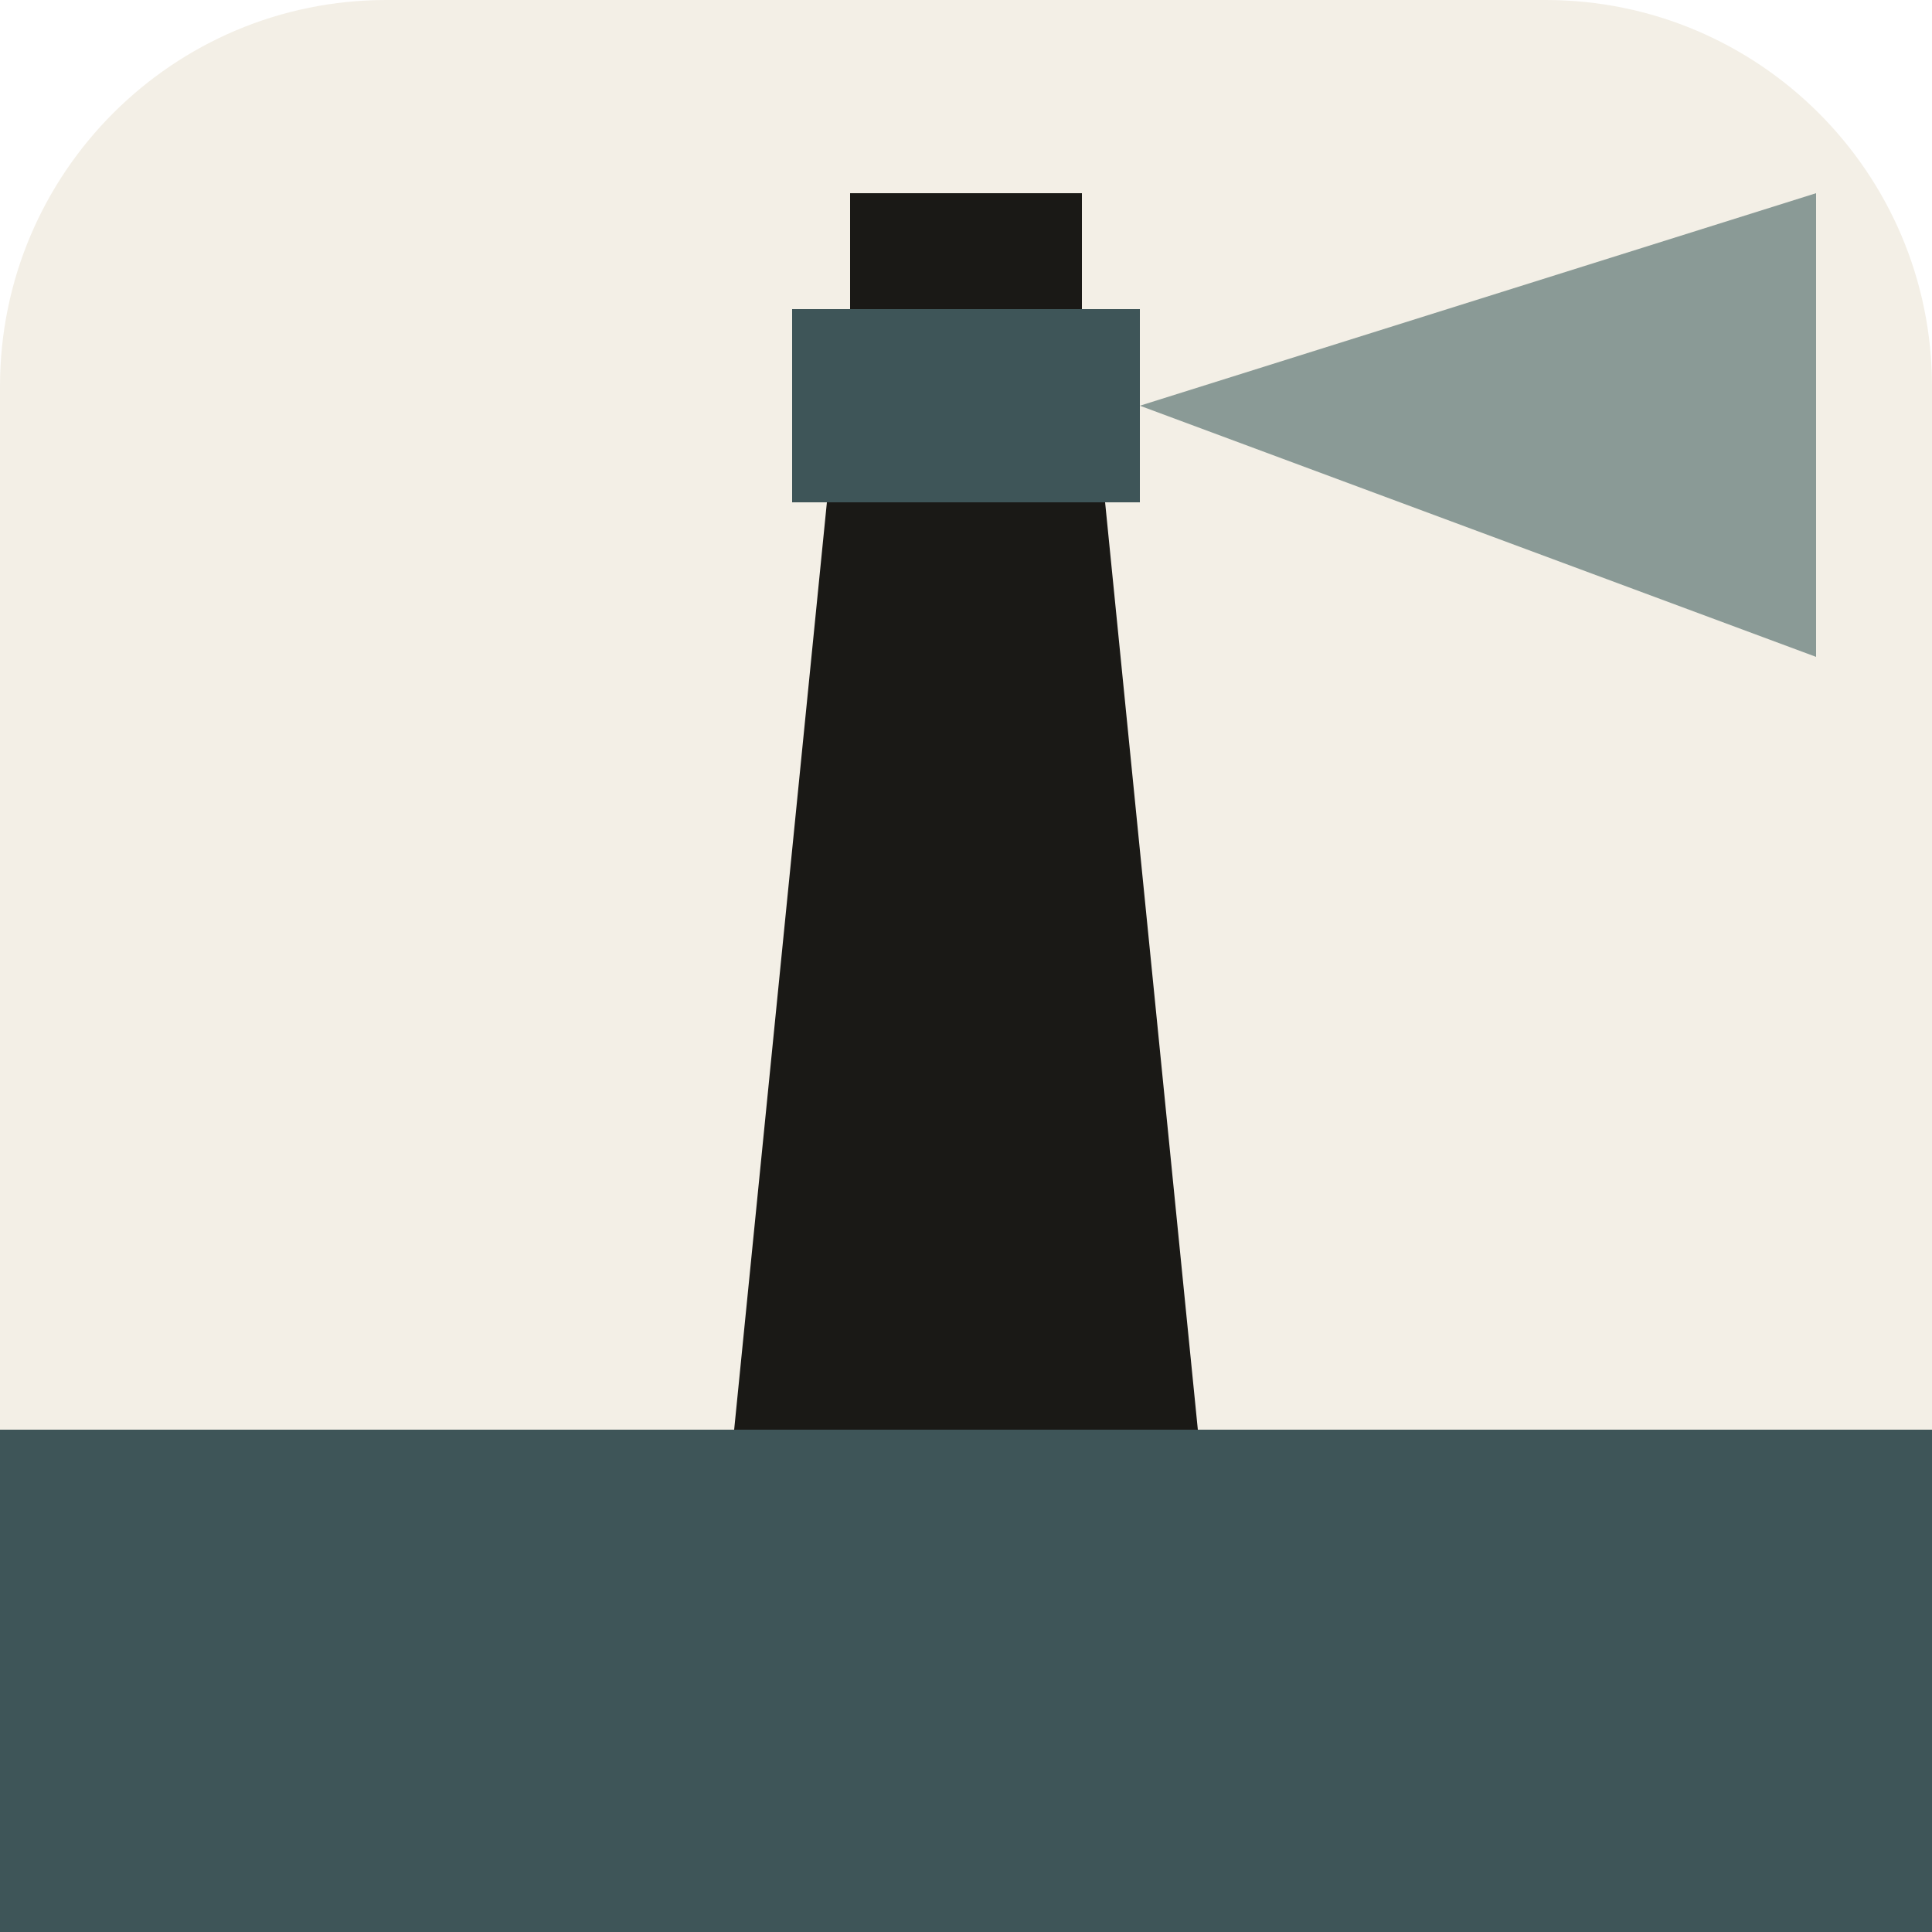
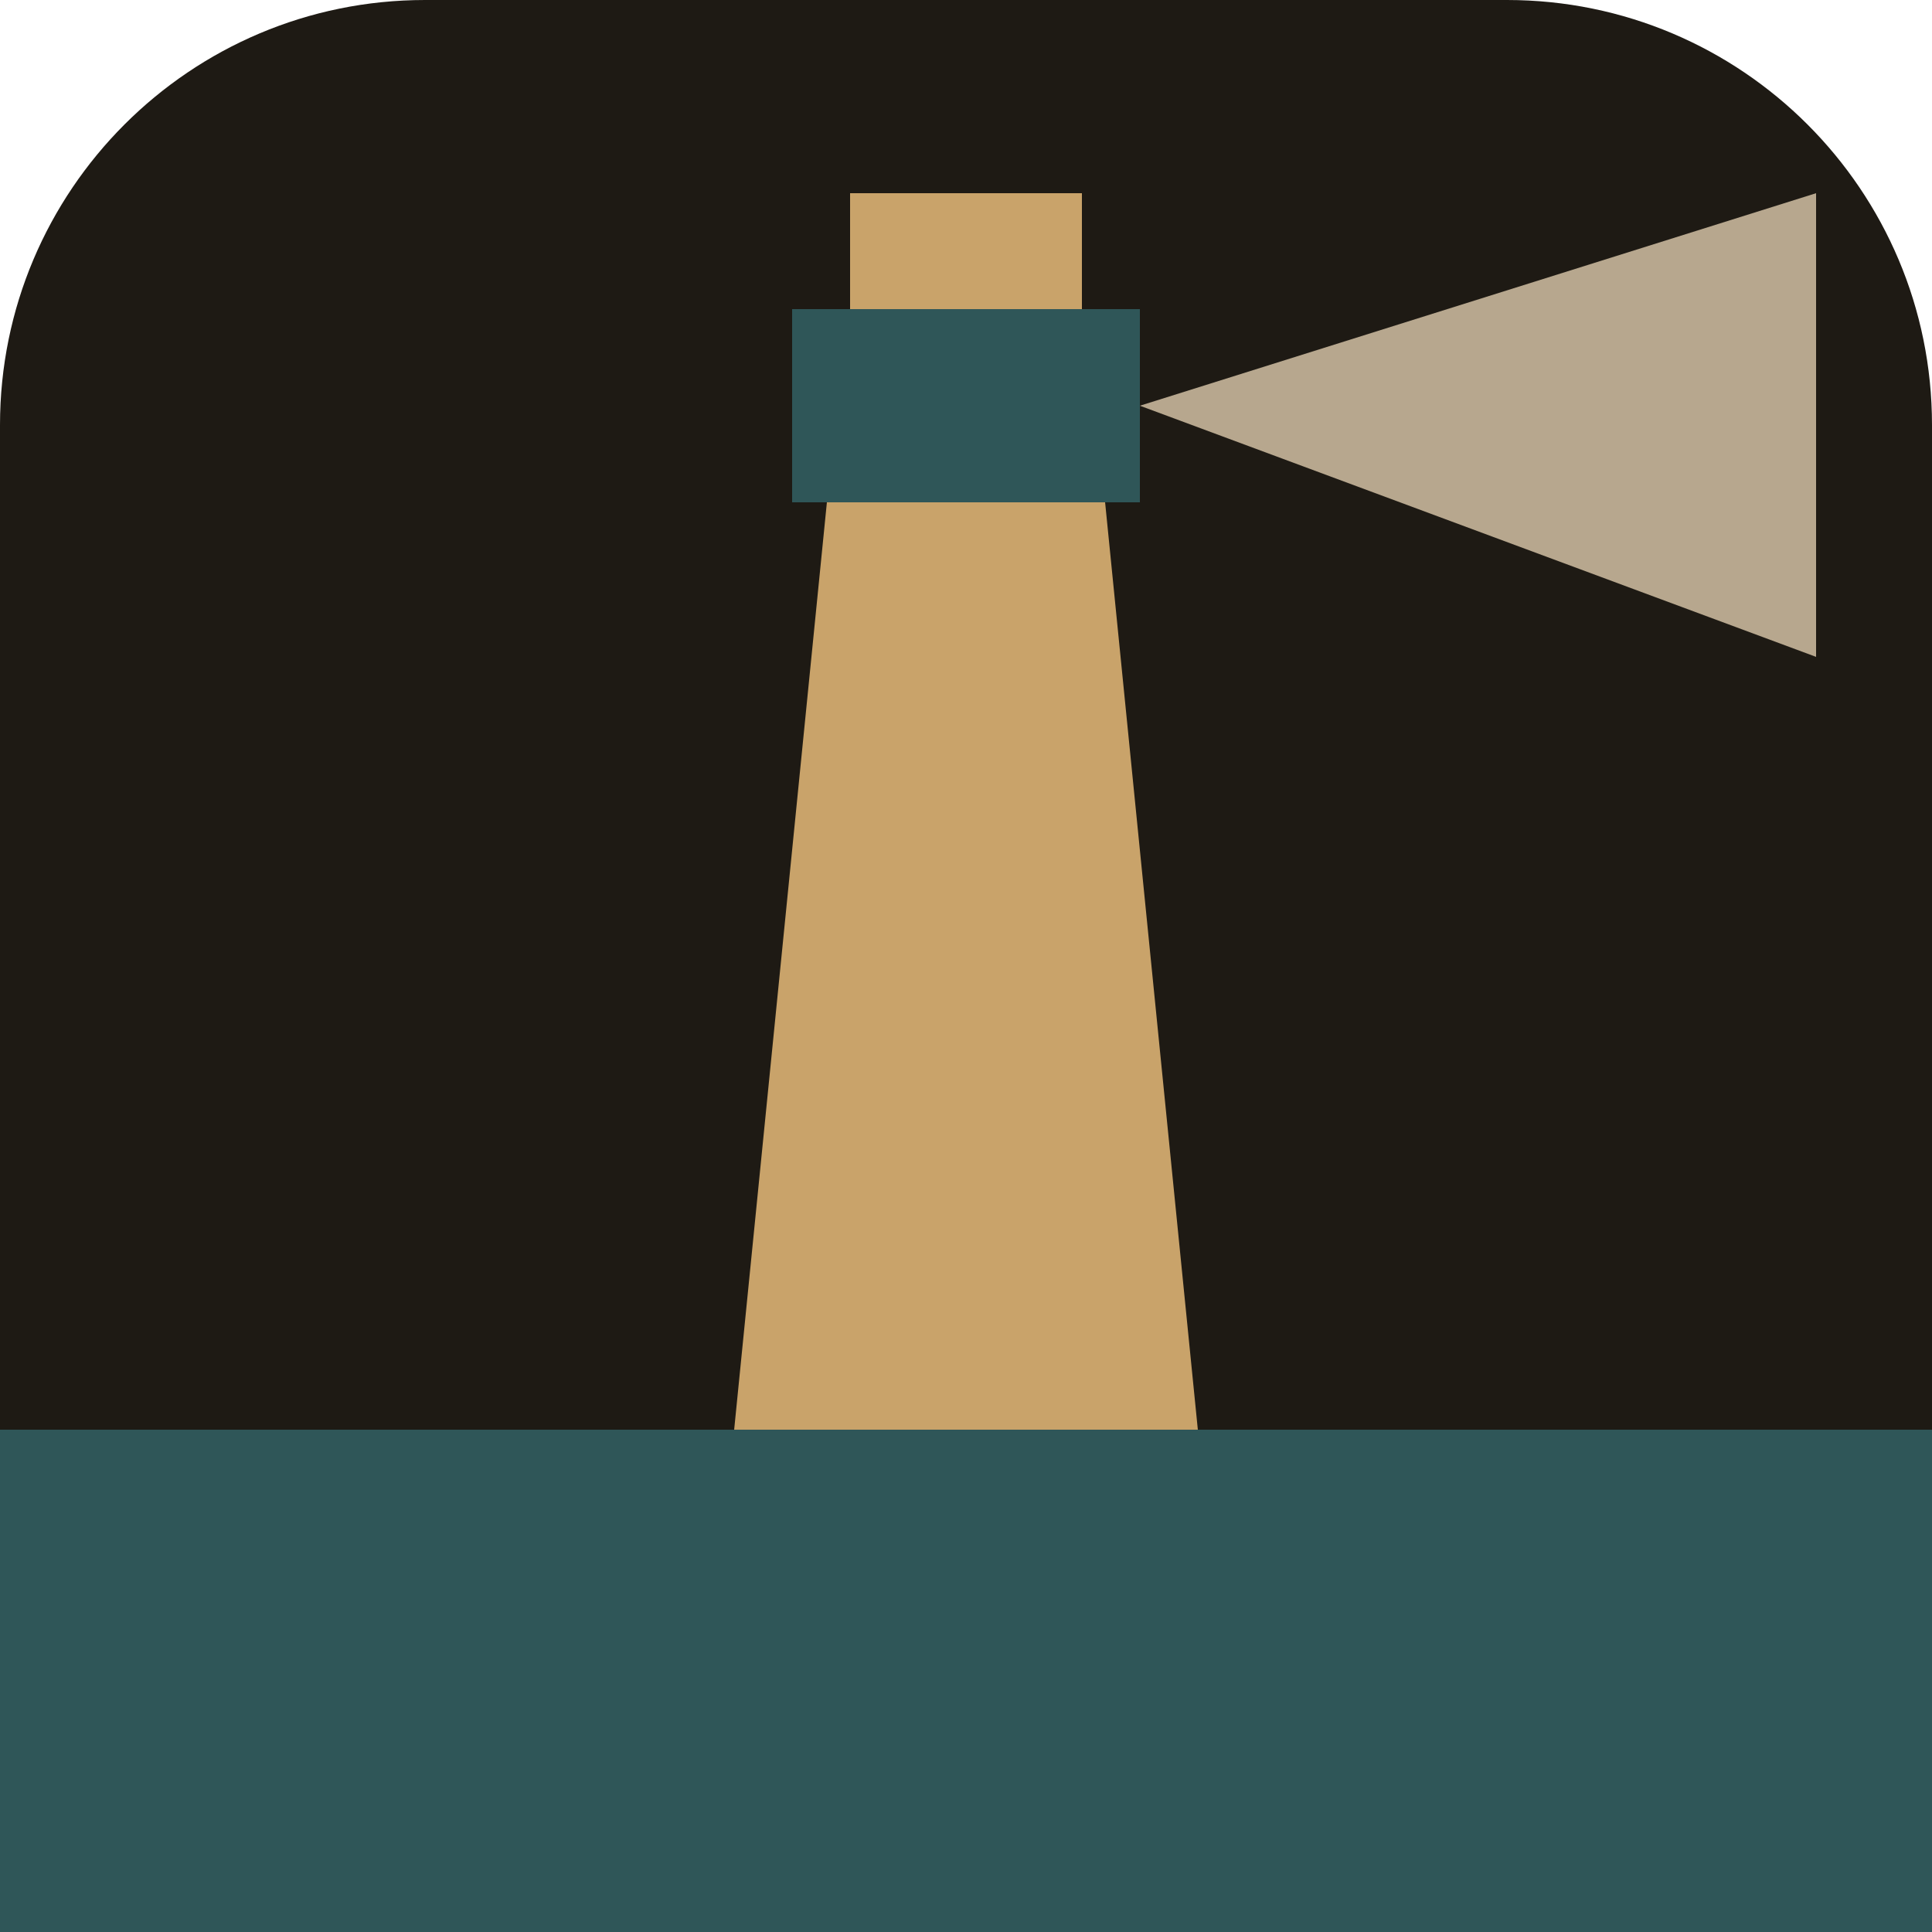
<svg xmlns="http://www.w3.org/2000/svg" viewBox="0 0 100 100">
-   <rect width="100" height="100" rx="20" fill="#f3efe6" />
-   <rect y="74" width="100" height="26" fill="#3e5558" />
-   <polygon points="38,74 43,24 57,24 62,74" fill="#1a1916" />
-   <rect x="41" y="16" width="18" height="10" fill="#3e5558" />
-   <rect x="44" y="10" width="12" height="6" fill="#1a1916" />
-   <polygon points="59,21 94,10 94,34" fill="#8a9a96" />
+   <rect width="100" height="100" rx="22" fill="#1e1a14" />
+   <rect y="74" width="100" height="26" fill="#2f5658" />
+   <polygon points="38,74 43,24 57,24 62,74" fill="#c9a36a" />
+   <rect x="41" y="16" width="18" height="10" fill="#2f5658" />
+   <rect x="44" y="10" width="12" height="6" fill="#c9a36a" />
+   <polygon points="59,21 94,10 94,34" fill="#b7a78e" />
</svg>
